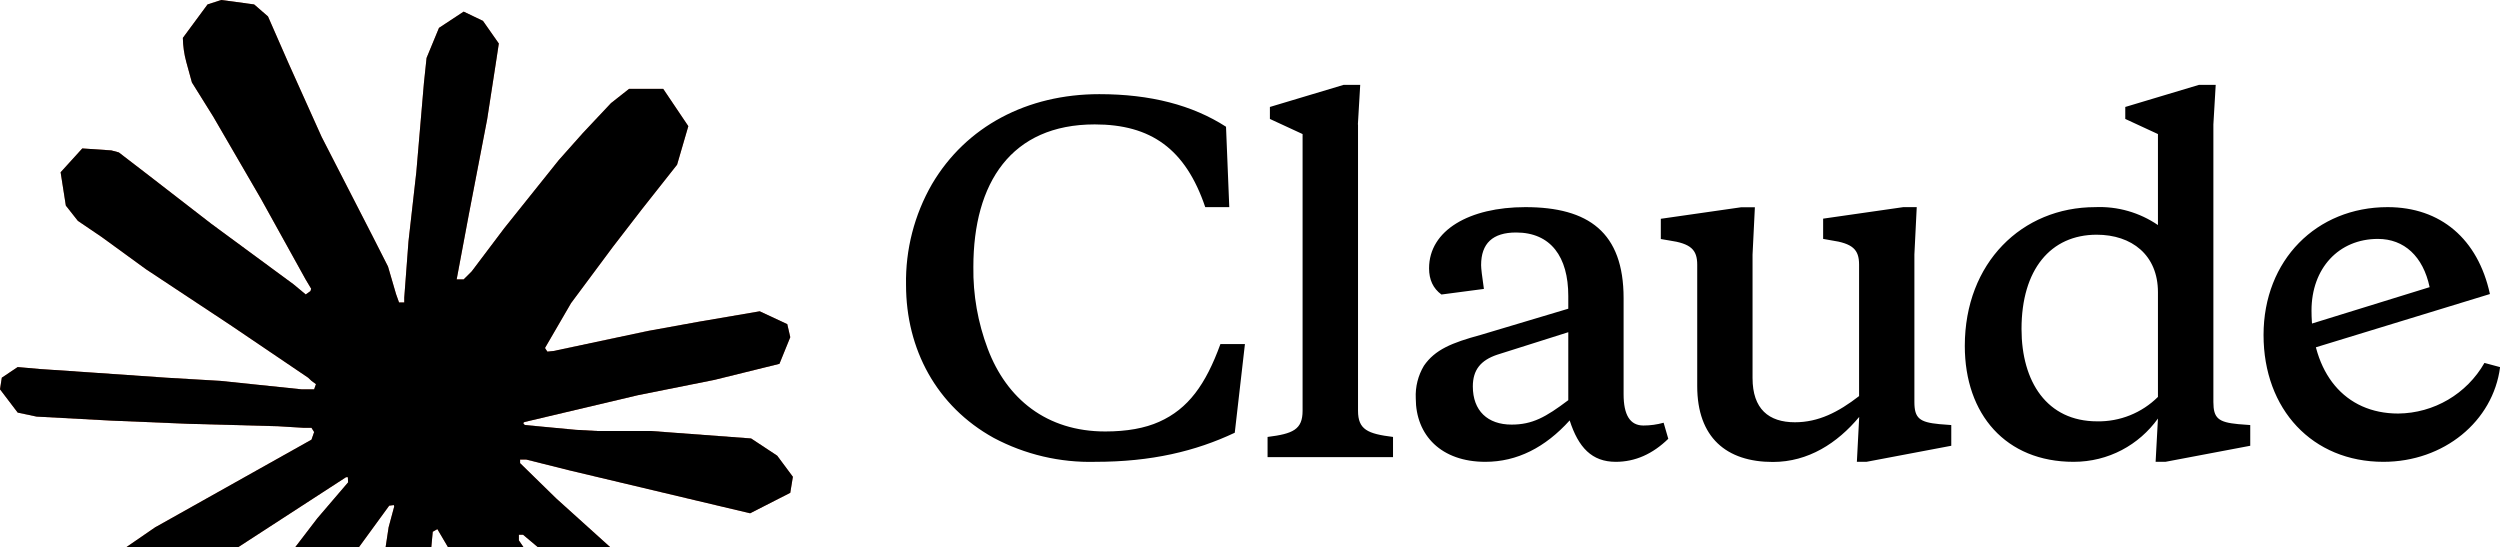
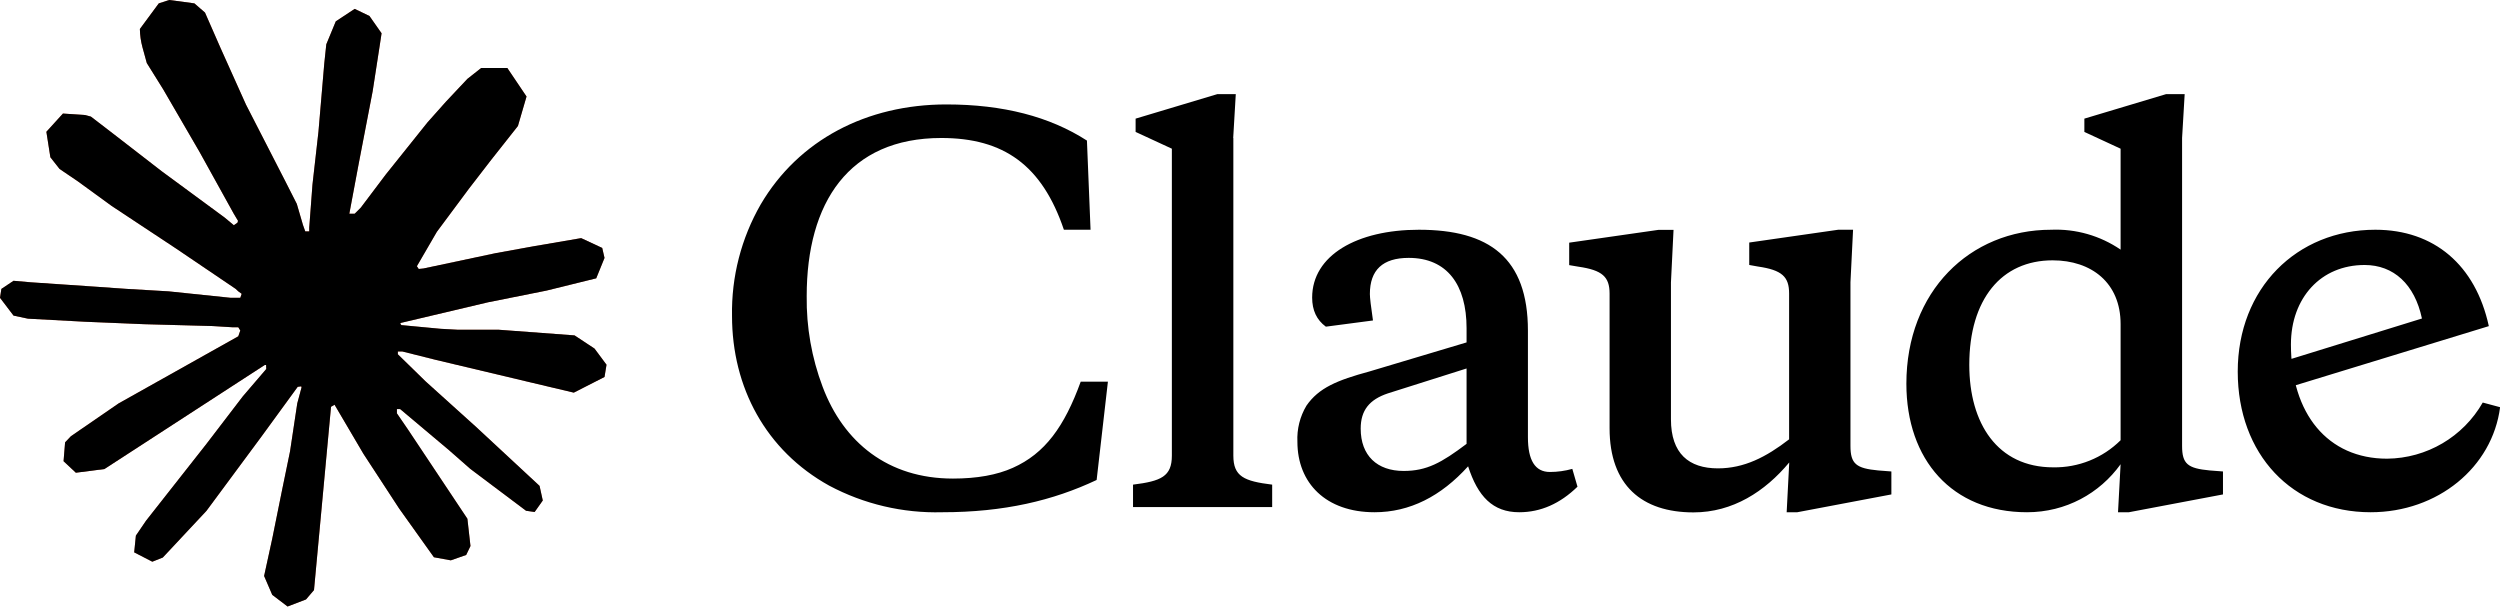
- <svg xmlns="http://www.w3.org/2000/svg" viewBox="0 0 4.572 1">
-   <g transform="translate(0 0) scale(0.060417)" data-pr-box="0 0 1.45 1.45" class="pr-combine-mark-color">
+ <svg xmlns="http://www.w3.org/2000/svg" viewBox="0 0 4.122 1">
+   <g transform="translate(0 0) scale(0.041667)" data-pr-box="0 0 1 1" class="pr-combine-mark-color">
    <path d="M4.709 15.955l4.72-2.647.08-.23-.08-.128H9.2l-.79-.048-2.698-.073-2.339-.097-2.266-.122-.571-.121L0 11.784l.055-.352.48-.321.686.06 1.52.103 2.278.158 1.652.097 2.449.255h.389l.055-.157-.134-.098-.103-.097-2.358-1.596-2.552-1.688-1.336-.972-.724-.491-.364-.462-.158-1.008.656-.722.881.06.225.061.893.686 1.908 1.476 2.491 1.833.365.304.145-.103.019-.073-.164-.274-1.355-2.446-1.446-2.49-.644-1.032-.17-.619a2.97 2.97 0 01-.104-.729L6.283.134 6.696 0l.996.134.42.364.62 1.414 1.002 2.229 1.555 3.03.456.898.243.832.091.255h.158V9.01l.128-1.706.237-2.095.23-2.695.08-.76.376-.91.747-.492.584.28.48.685-.067.444-.286 1.851-.559 2.903-.364 1.942h.212l.243-.242.985-1.306 1.652-2.064.73-.82.85-.904.547-.431h1.033l.76 1.129-.34 1.166-1.064 1.347-.881 1.142-1.264 1.7-.79 1.36.073.11.188-.02 2.856-.606 1.543-.28 1.841-.315.833.388.091.395-.328.807-1.969.486-2.309.462-3.439.813-.042.03.049.061 1.549.146.662.036h1.622l3.02.225.79.522.474.638-.079.485-1.215.62-1.64-.389-3.829-.91-1.312-.329h-.182v.11l1.093 1.068 2.006 1.81 2.509 2.33.127.578-.322.455-.34-.049-2.205-1.657-.851-.747-1.926-1.62h-.128v.17l.444.649 2.345 3.521.122 1.08-.17.353-.608.213-.668-.122-1.374-1.925-1.415-2.167-1.143-1.943-.14.08-.674 7.254-.316.37-.729.28-.607-.461-.322-.747.322-1.476.389-1.924.315-1.53.286-1.9.17-.632-.012-.042-.14.018-1.434 1.967-2.18 2.945-1.726 1.845-.414.164-.717-.37.067-.662.401-.589 2.388-3.036 1.44-1.882.93-1.086-.006-.158h-.055L4.132 18.56l-1.13.146-.487-.456.061-.746.231-.243 1.908-1.312-.006.006z" fill="#D97757" fill-rule="nonzero" />
  </g>
-   <g fill-rule="evenodd" fill="currentColor" transform="translate(0 0) scale(0.060417)" data-pr-box="0 0 1.45 1.45" class="pr-combine-mark-mono">
+   <g fill-rule="evenodd" fill="currentColor" transform="translate(0 0) scale(0.041667)" data-pr-box="0 0 1 1" class="pr-combine-mark-mono">
    <path d="M4.709 15.955l4.72-2.647.08-.23-.08-.128H9.2l-.79-.048-2.698-.073-2.339-.097-2.266-.122-.571-.121L0 11.784l.055-.352.48-.321.686.06 1.52.103 2.278.158 1.652.097 2.449.255h.389l.055-.157-.134-.098-.103-.097-2.358-1.596-2.552-1.688-1.336-.972-.724-.491-.364-.462-.158-1.008.656-.722.881.06.225.061.893.686 1.908 1.476 2.491 1.833.365.304.145-.103.019-.073-.164-.274-1.355-2.446-1.446-2.49-.644-1.032-.17-.619a2.97 2.97 0 01-.104-.729L6.283.134 6.696 0l.996.134.42.364.62 1.414 1.002 2.229 1.555 3.03.456.898.243.832.091.255h.158V9.01l.128-1.706.237-2.095.23-2.695.08-.76.376-.91.747-.492.584.28.48.685-.067.444-.286 1.851-.559 2.903-.364 1.942h.212l.243-.242.985-1.306 1.652-2.064.73-.82.85-.904.547-.431h1.033l.76 1.129-.34 1.166-1.064 1.347-.881 1.142-1.264 1.7-.79 1.36.073.11.188-.02 2.856-.606 1.543-.28 1.841-.315.833.388.091.395-.328.807-1.969.486-2.309.462-3.439.813-.042.03.049.061 1.549.146.662.036h1.622l3.02.225.79.522.474.638-.079.485-1.215.62-1.64-.389-3.829-.91-1.312-.329h-.182v.11l1.093 1.068 2.006 1.81 2.509 2.33.127.578-.322.455-.34-.049-2.205-1.657-.851-.747-1.926-1.62h-.128v.17l.444.649 2.345 3.521.122 1.08-.17.353-.608.213-.668-.122-1.374-1.925-1.415-2.167-1.143-1.943-.14.08-.674 7.254-.316.37-.729.28-.607-.461-.322-.747.322-1.476.389-1.924.315-1.53.286-1.9.17-.632-.012-.042-.14.018-1.434 1.967-2.18 2.945-1.726 1.845-.414.164-.717-.37.067-.662.401-.589 2.388-3.036 1.44-1.882.93-1.086-.006-.158h-.055L4.132 18.56l-1.13.146-.487-.456.061-.746.231-.243 1.908-1.312-.006.006z" />
  </g>
-   <g fill="currentColor" fill-rule="nonzero" transform="translate(1.594201 0.155172) scale(0.031347)" data-pr-box="1.656897 0.155172 2.915225 0.689655" class="pr-combine-text" data-combine-word="Claude">
+   <g fill="currentColor" fill-rule="nonzero" transform="translate(1.144201 0.155172) scale(0.031347)" data-pr-box="1.206897 0.155172 2.915225 0.689655" class="pr-combine-text" data-combine-word="Claude">
    <path d="M13.623 20.222c-3.417 0-5.753-1.901-6.855-4.827a12.992 12.992 0 01-.838-4.772c0-4.907 2.206-8.315 7.08-8.315 3.275 0 5.297 1.425 6.448 4.826h1.402l-.19-4.69C18.709 1.18 16.258.543 13.276.543c-4.2 0-7.775 1.874-9.763 5.254a11.357 11.357 0 00-1.511 5.872c0 3.753 1.777 7.08 5.113 8.926a11.95 11.95 0 005.943 1.398c3.254 0 5.835-.617 8.122-1.697l.593-5.172h-1.43c-.858 2.362-1.88 3.78-3.574 4.534-.831.373-1.88.564-3.146.564zm14.74-17.914L28.499 0h-.967L23.23 1.29v.699l1.907.882v16.142c0 1.1-.565 1.344-2.043 1.528v1.18h7.319v-1.18c-1.484-.184-2.042-.428-2.042-1.528V2.315l-.007-.007zm29.104 19.685h.565l4.95-.937v-1.208l-.695-.054c-1.157-.109-1.457-.346-1.457-1.29V9.897l.137-2.763h-.783l-4.678.672v1.181l.457.082c1.266.183 1.64.536 1.64 1.419v7.67c-1.212.937-2.369 1.527-3.744 1.527-1.525 0-2.471-.774-2.471-2.58V9.905l.136-2.763h-.804l-4.684.672v1.181l.484.082c1.266.183 1.64.536 1.64 1.418v7.08c0 3 1.703 4.426 4.412 4.426 2.07 0 3.765-1.1 5.038-2.627L57.474 22l-.007-.007zm-13.602-9.55c0-3.836-2.043-5.309-5.733-5.309-3.254 0-5.616 1.344-5.616 3.57 0 .666.238 1.175.721 1.528l2.478-.326c-.109-.746-.163-1.201-.163-1.391 0-1.263.674-1.901 2.042-1.901 2.022 0 3.044 1.419 3.044 3.7v.746l-5.106 1.527c-1.702.462-2.67.863-3.316 1.8a3.386 3.386 0 00-.476 1.9c0 2.172 1.497 3.706 4.057 3.706 1.852 0 3.493-.835 4.922-2.416.51 1.581 1.294 2.416 2.69 2.416 1.13 0 2.15-.455 3.063-1.344l-.272-.937a4.363 4.363 0 01-1.178.163c-.783 0-1.157-.617-1.157-1.826v-5.607zm-6.536 7.378c-1.396 0-2.26-.808-2.26-2.226 0-.964.456-1.528 1.43-1.854l4.139-1.31v3.965c-1.321.997-2.097 1.425-3.31 1.425zm43.095 1.235v-1.208l-.701-.054c-1.158-.109-1.45-.346-1.45-1.29V2.308L78.409 0h-.974l-4.302 1.29v.699l1.906.882V8.18a6.024 6.024 0 00-3.656-1.046c-4.276 0-7.612 3.245-7.612 8.098 0 3.998 2.397 6.761 6.346 6.761 2.042 0 3.819-.99 4.922-2.525l-.136 2.525h.571l4.95-.937zm-8.96-12.313c2.043 0 3.575 1.181 3.575 3.353v6.11a4.91 4.91 0 01-3.547 1.425c-2.928 0-4.412-2.308-4.412-5.39 0-3.462 1.695-5.498 4.385-5.498zm19.424 3.055c-.381-1.792-1.484-2.81-3.016-2.81-2.288 0-3.874 1.717-3.874 4.18 0 3.646 1.934 6.008 5.059 6.008a5.858 5.858 0 005.03-2.953l.913.245c-.408 3.163-3.281 5.525-6.808 5.525-4.14 0-6.992-3.054-6.992-7.399 0-4.378 3.098-7.46 7.237-7.46 3.09 0 5.27 1.853 5.97 5.07l-10.783 3.3V14.05l7.264-2.247v-.006z" />
  </g>
</svg>
